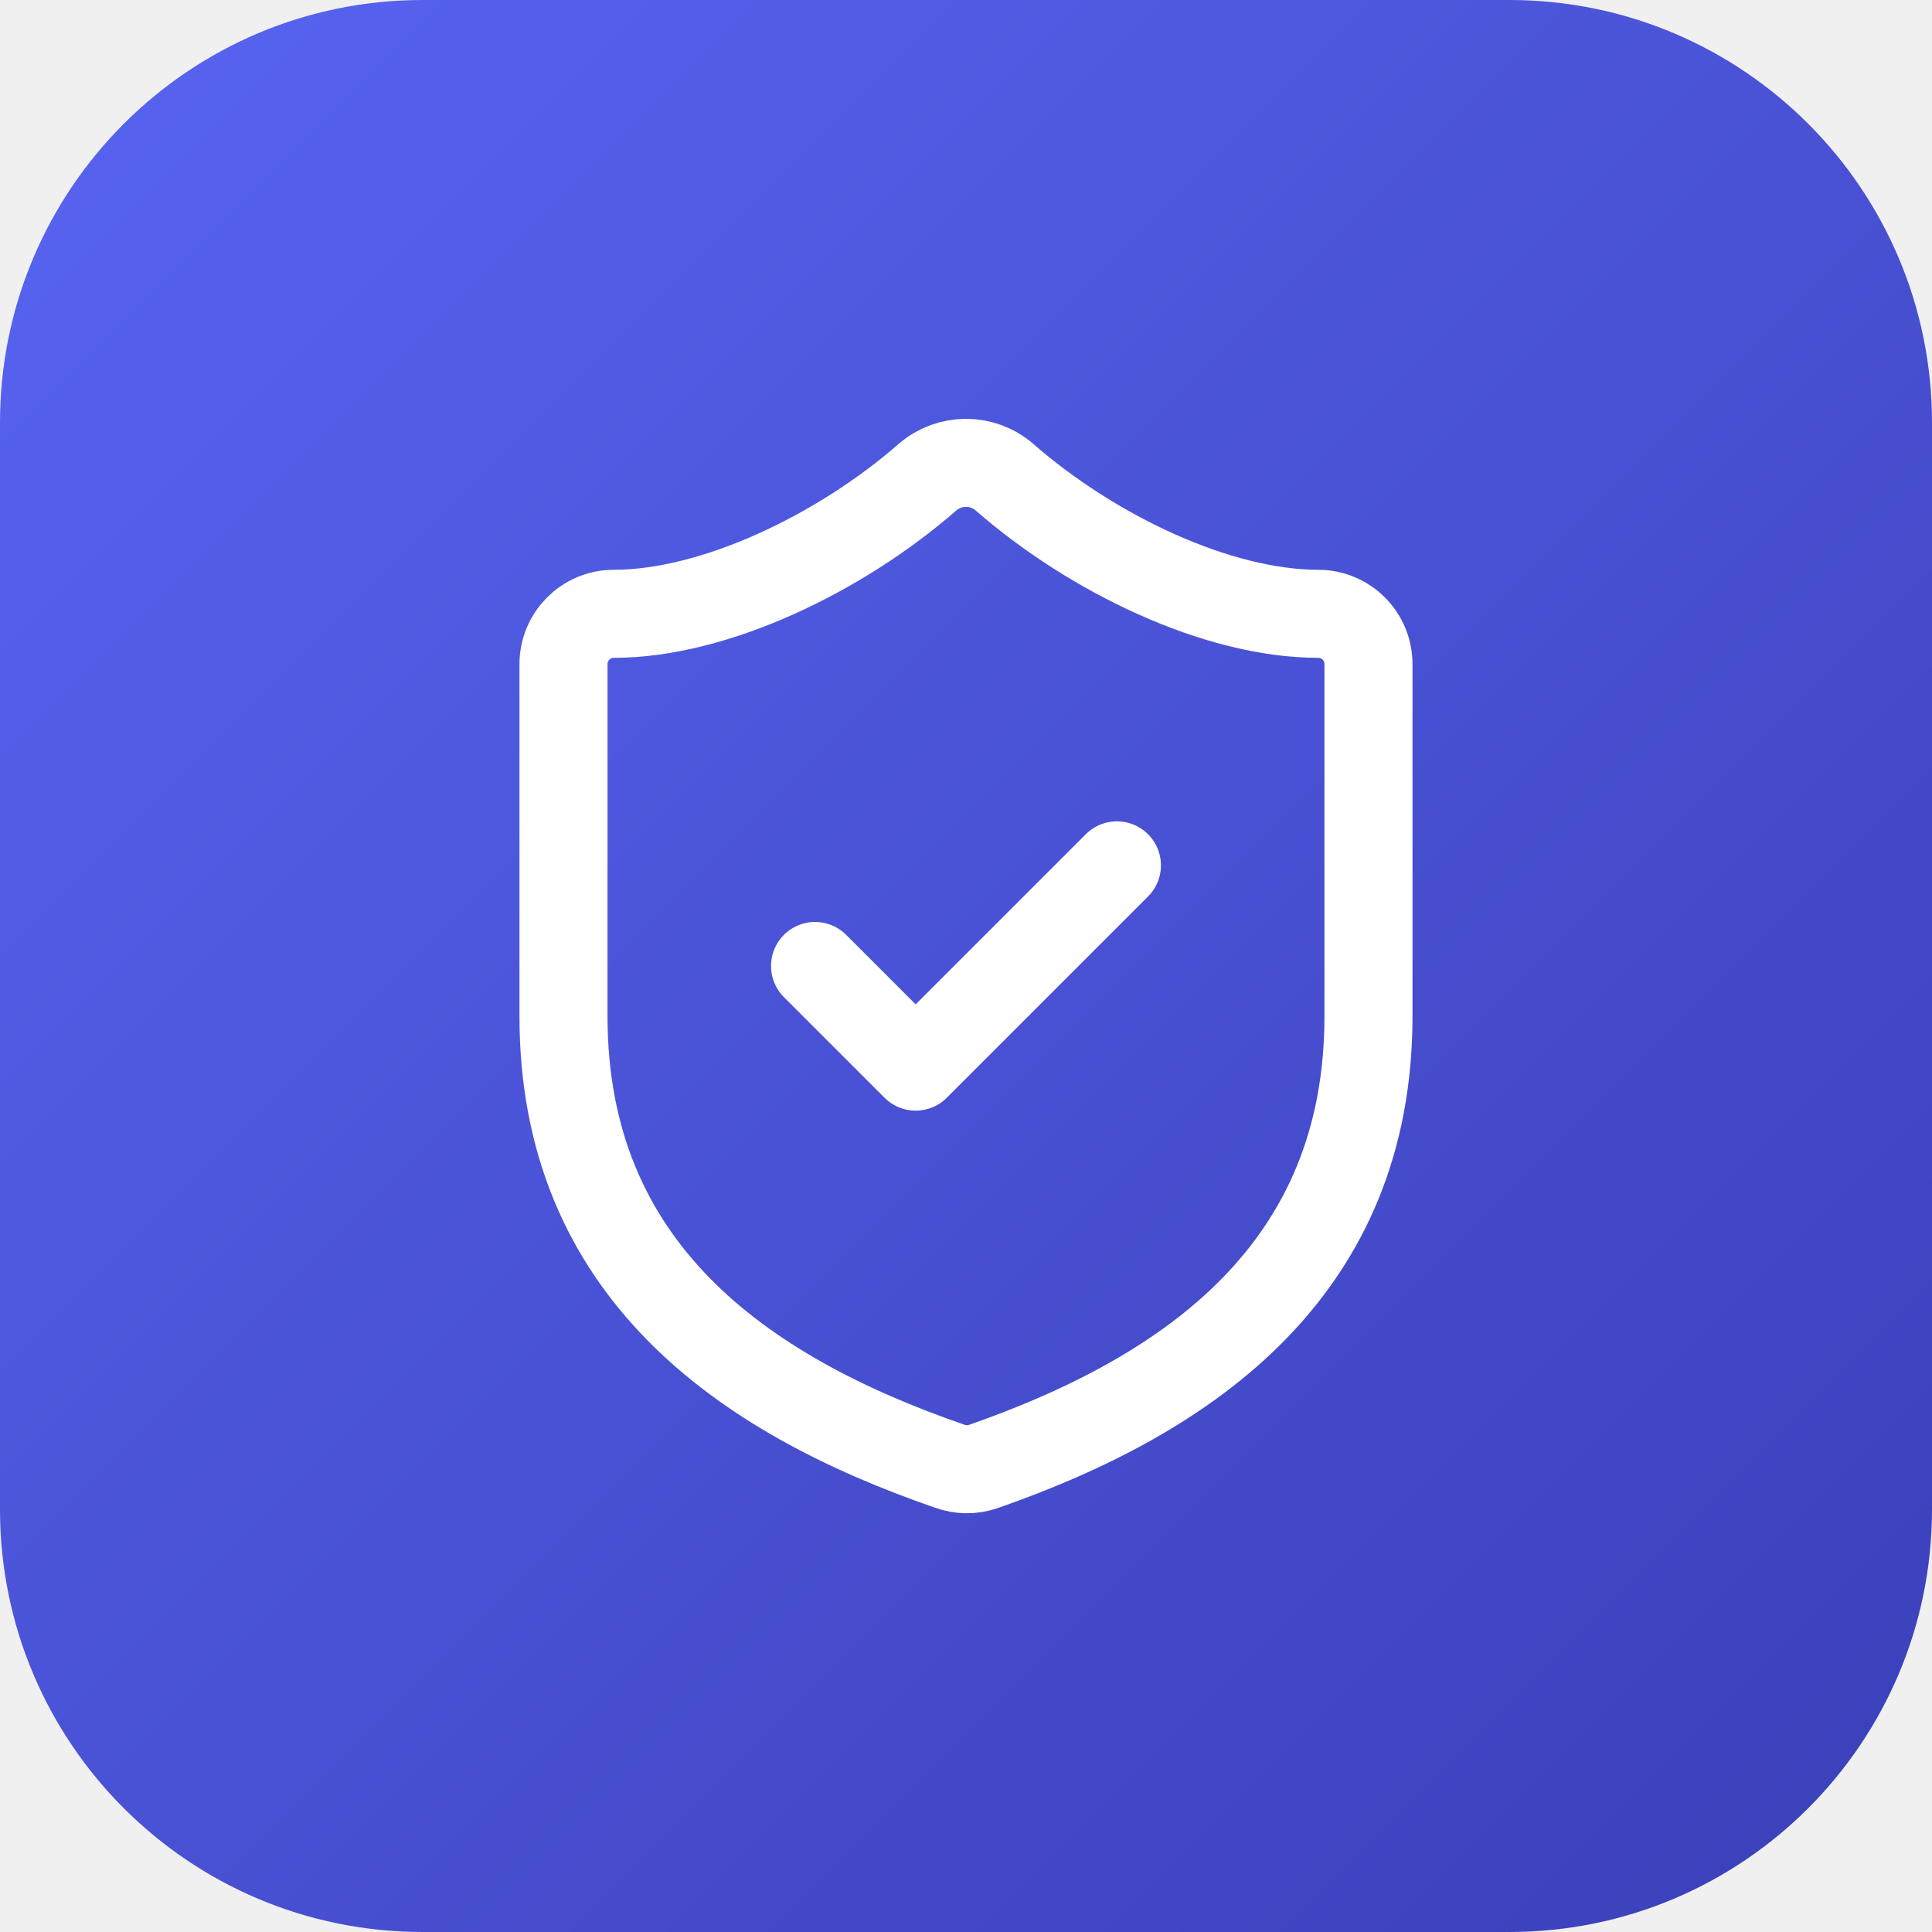
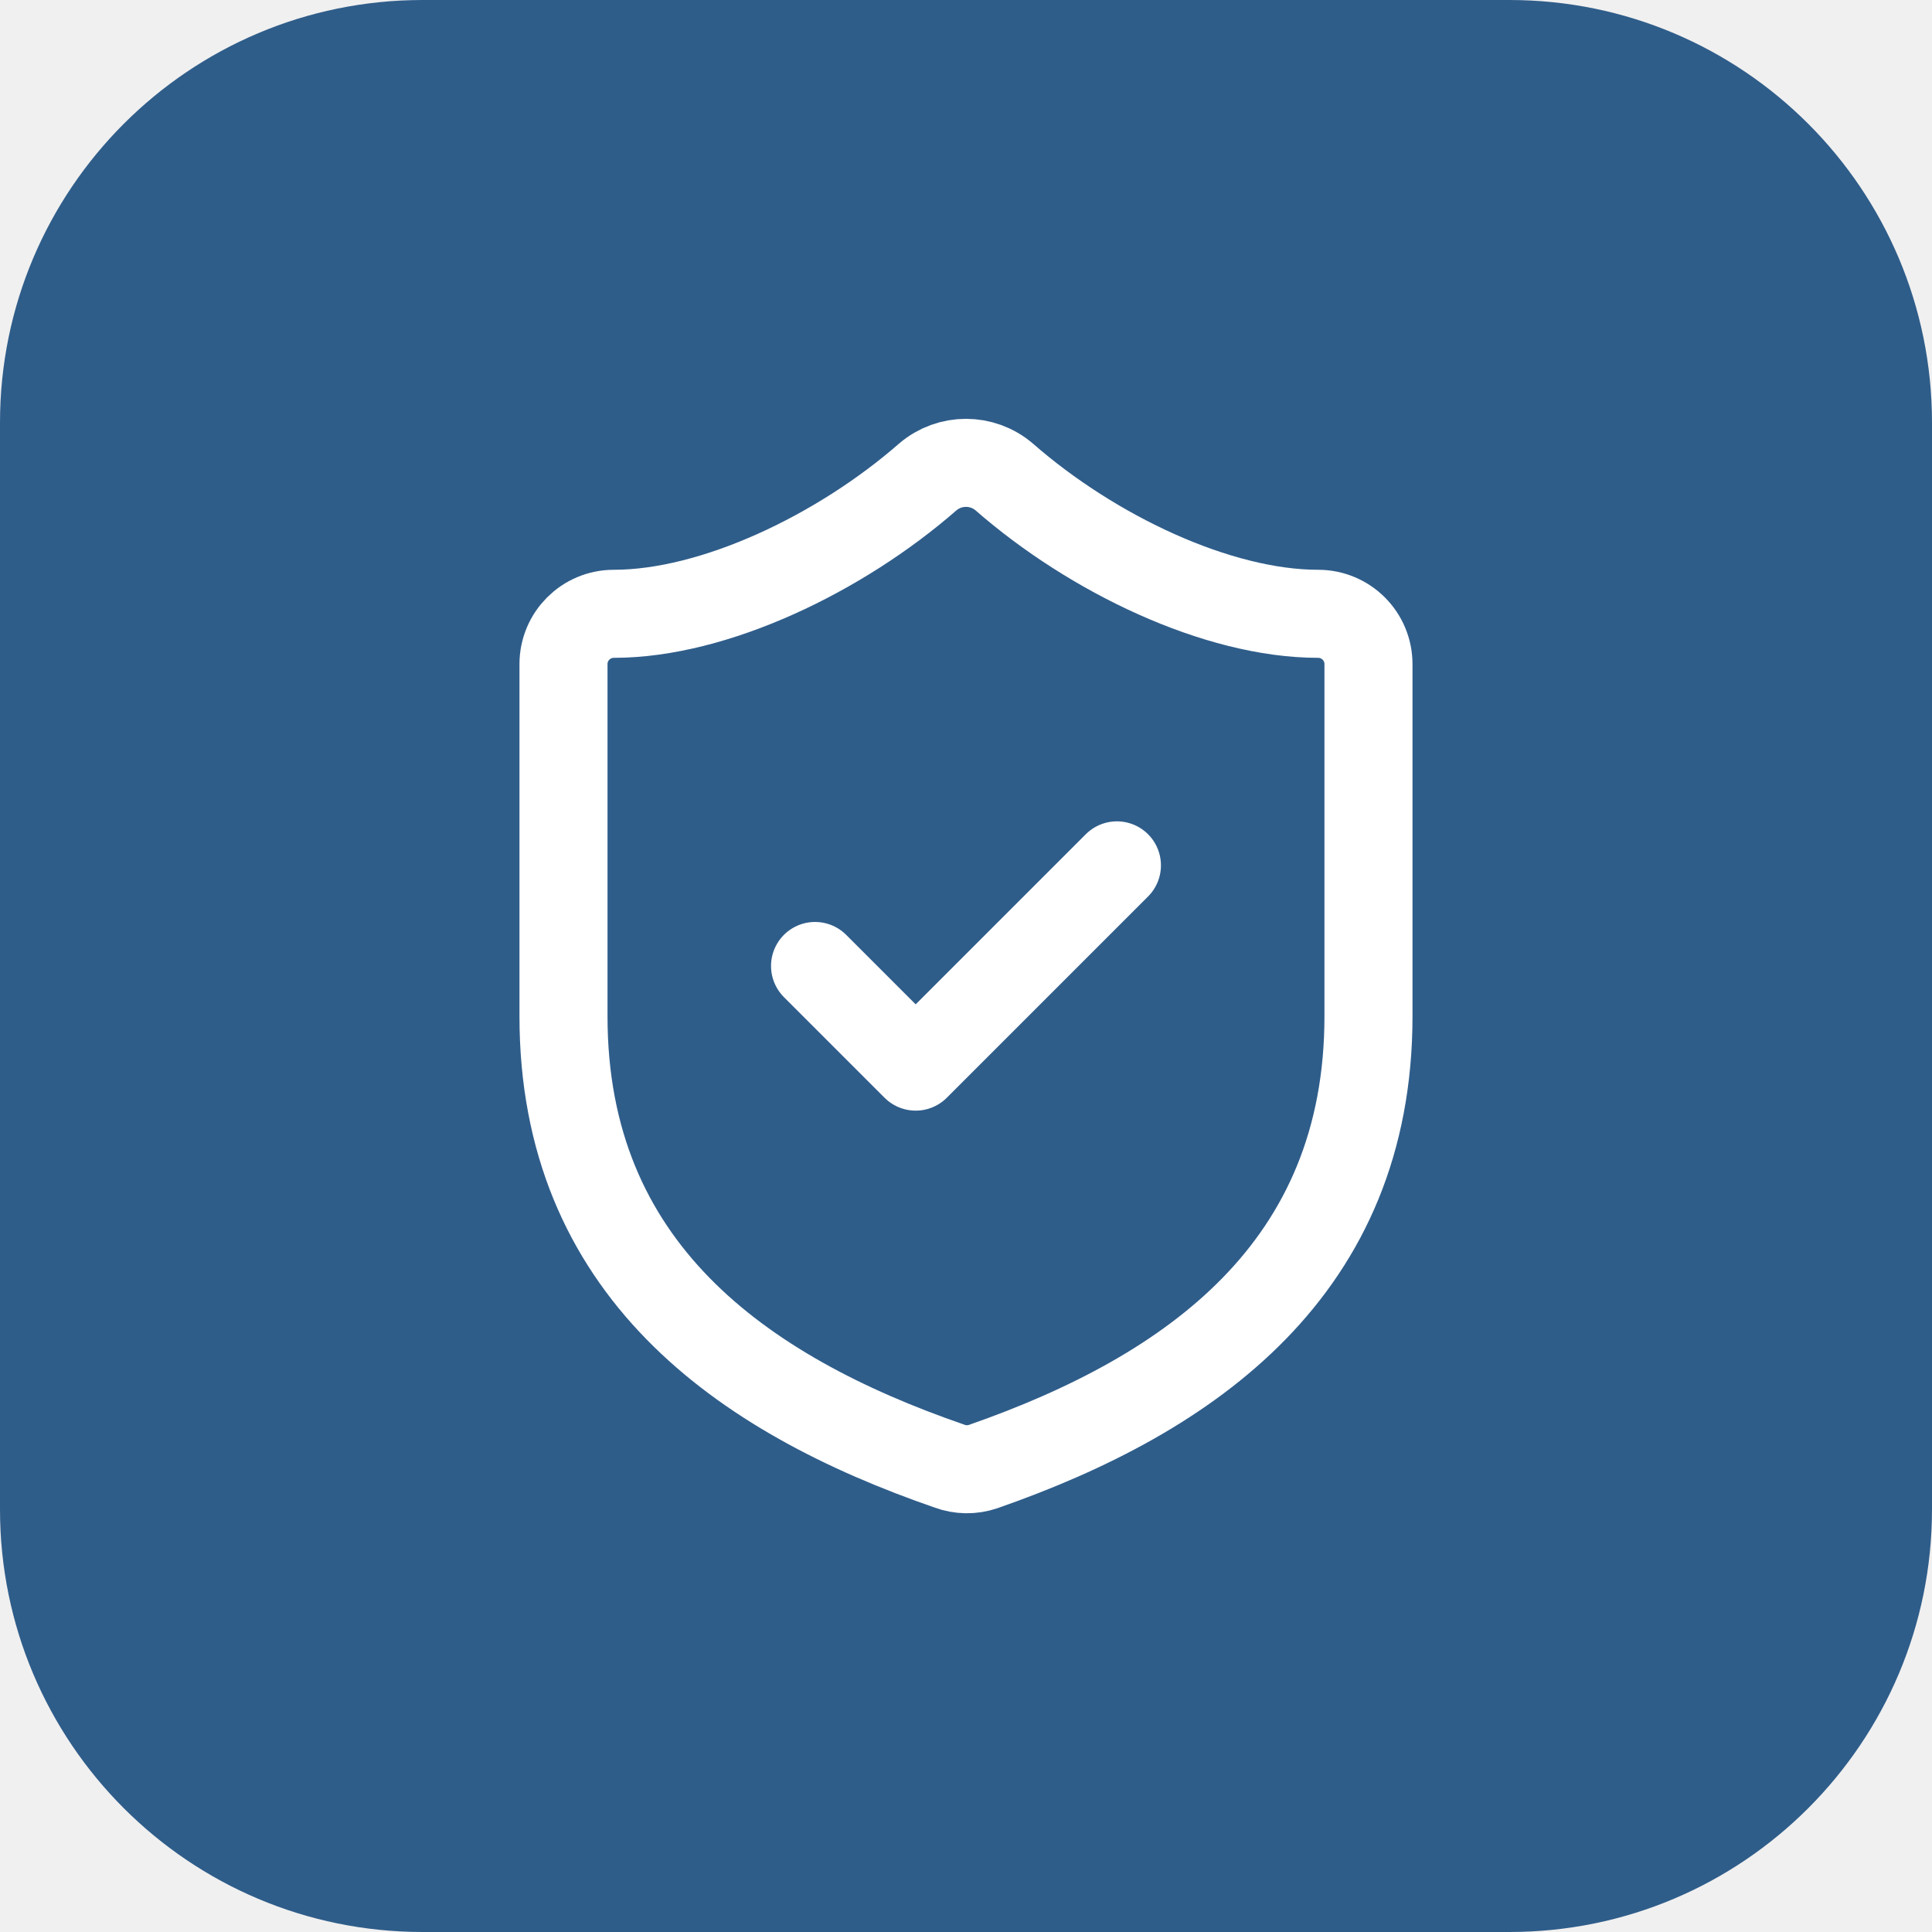
<svg xmlns="http://www.w3.org/2000/svg" width="512" height="512" viewBox="0 0 512 512">
-   <defs>
-     <linearGradient id="bg" x1="0" y1="0" x2="1" y2="1">
-       <stop offset="0" stop-color="#5865f2" />
-       <stop offset="1" stop-color="#3a3fb8" />
-     </linearGradient>
-   </defs>
-   <rect width="512" height="512" rx="112" fill="url(#bg)" />
+   <rect width="512" height="512" rx="112" fill="#2f5d8a" />
  <g transform="translate(96,96) scale(13.333)" fill="none" stroke="#ffffff" stroke-width="1.75" stroke-linecap="round" stroke-linejoin="round">
    <path d="M20 13c0 5-3.5 7.5-7.66 8.95a1 1 0 0 1-.67-.01C7.5 20.5 4 18 4 13V6a1 1 0 0 1 1-1c2 0 4.5-1.2 6.24-2.72a1.17 1.17 0 0 1 1.52 0C14.51 3.81 17 5 19 5a1 1 0 0 1 1 1z" />
    <path d="m9 12 2 2 4-4" />
  </g>
</svg>
